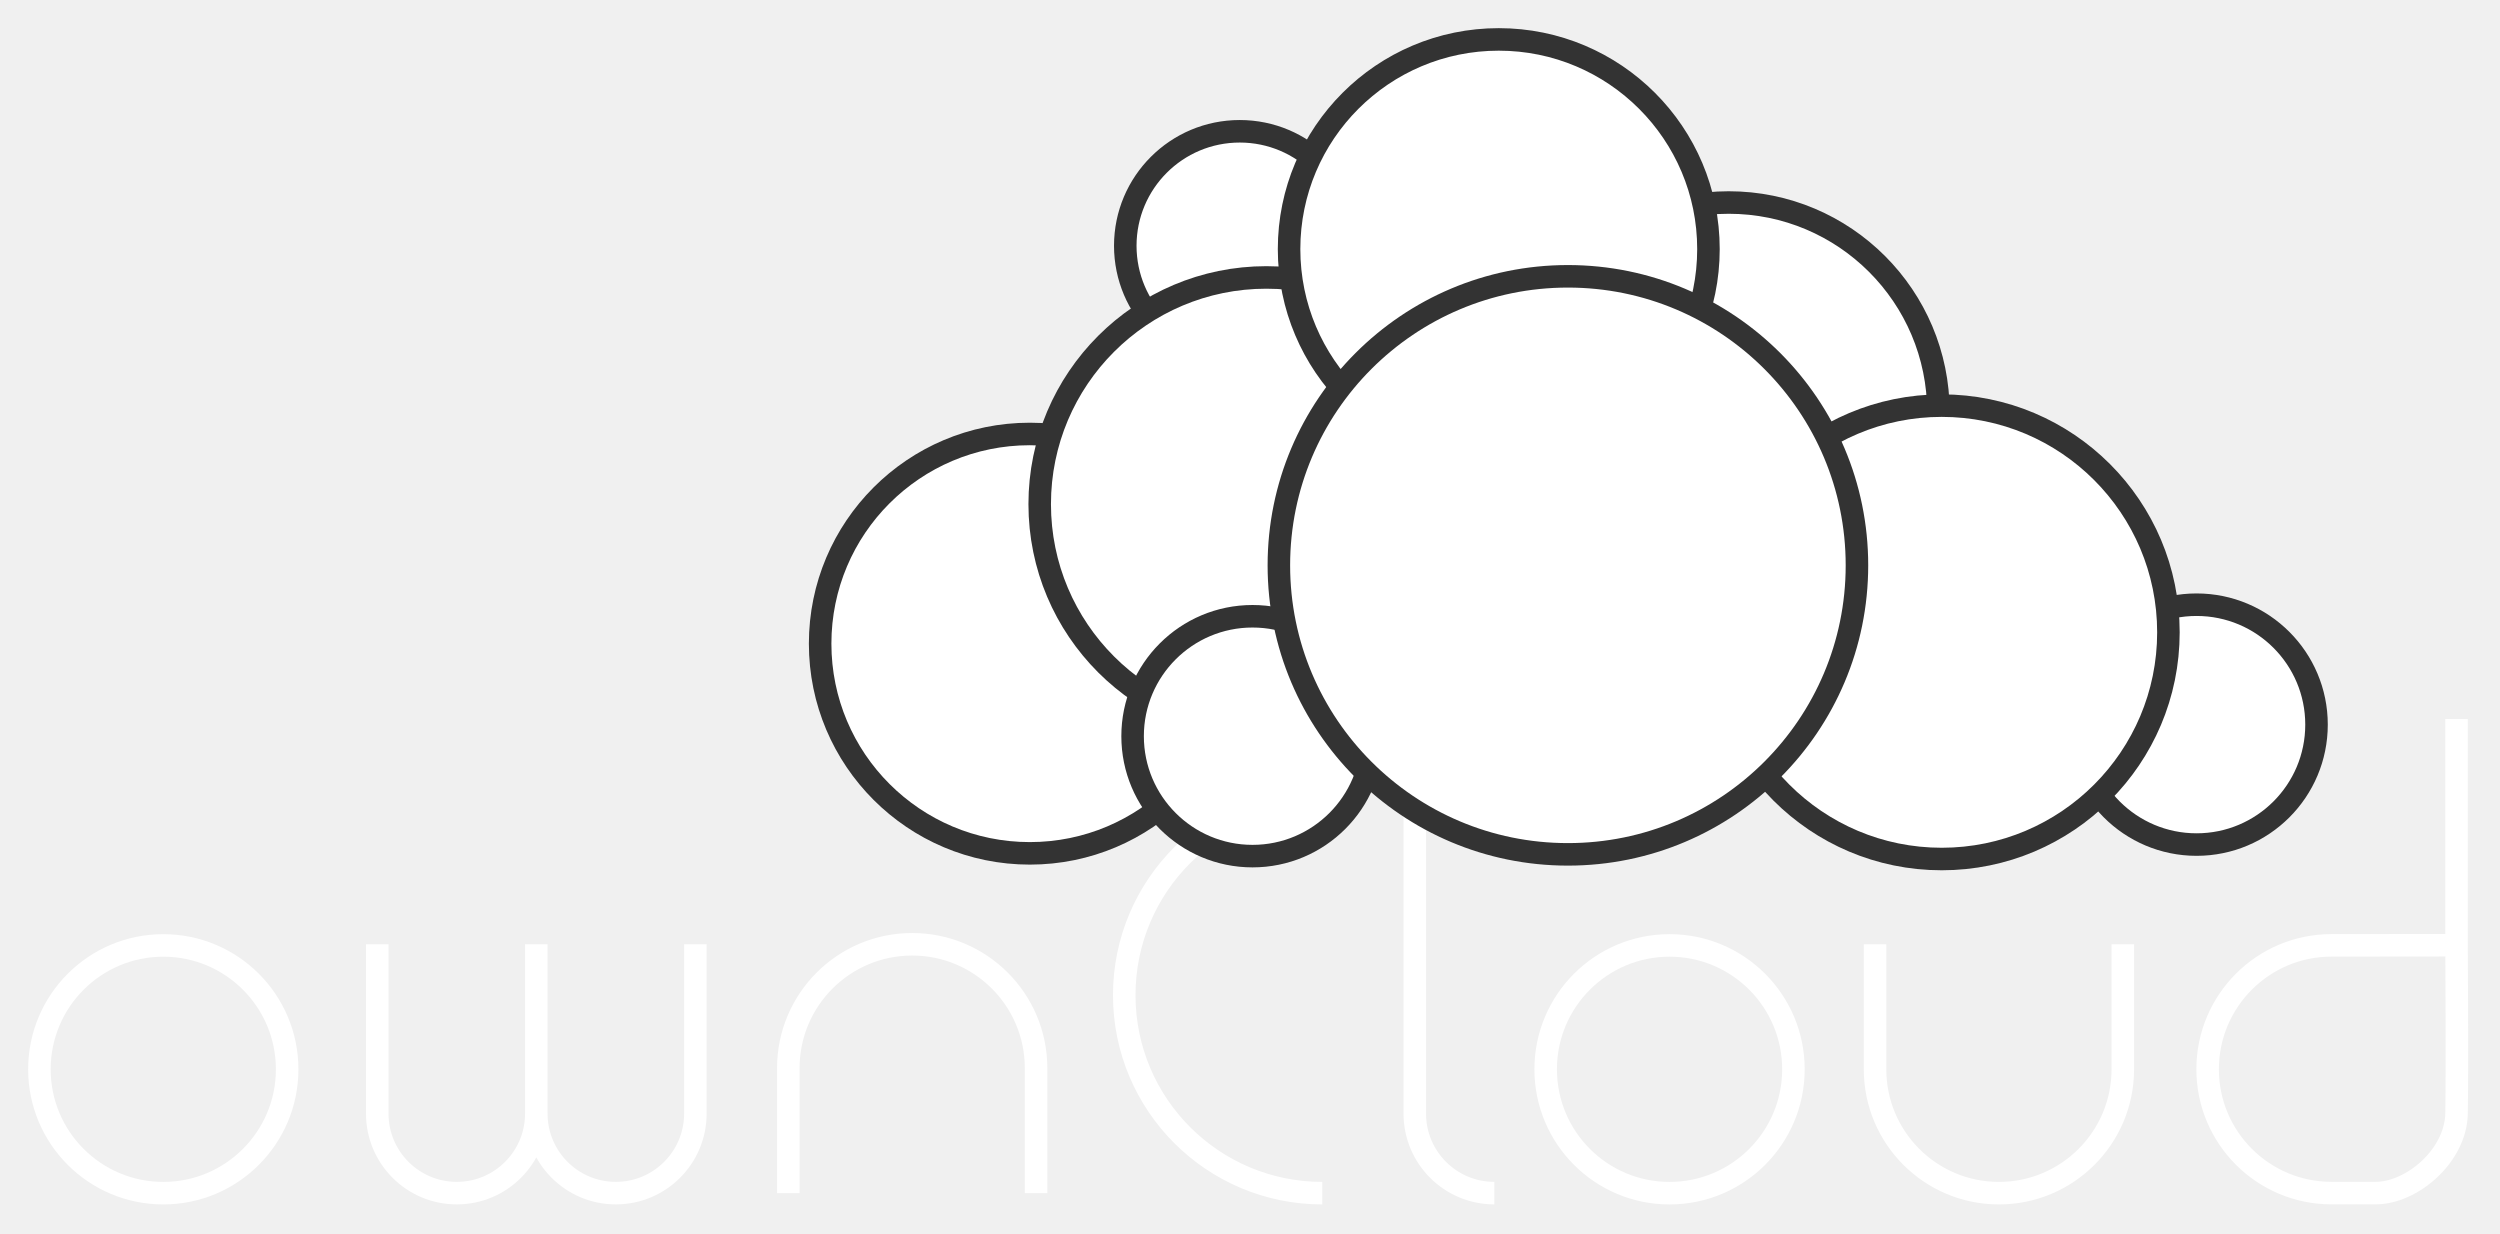
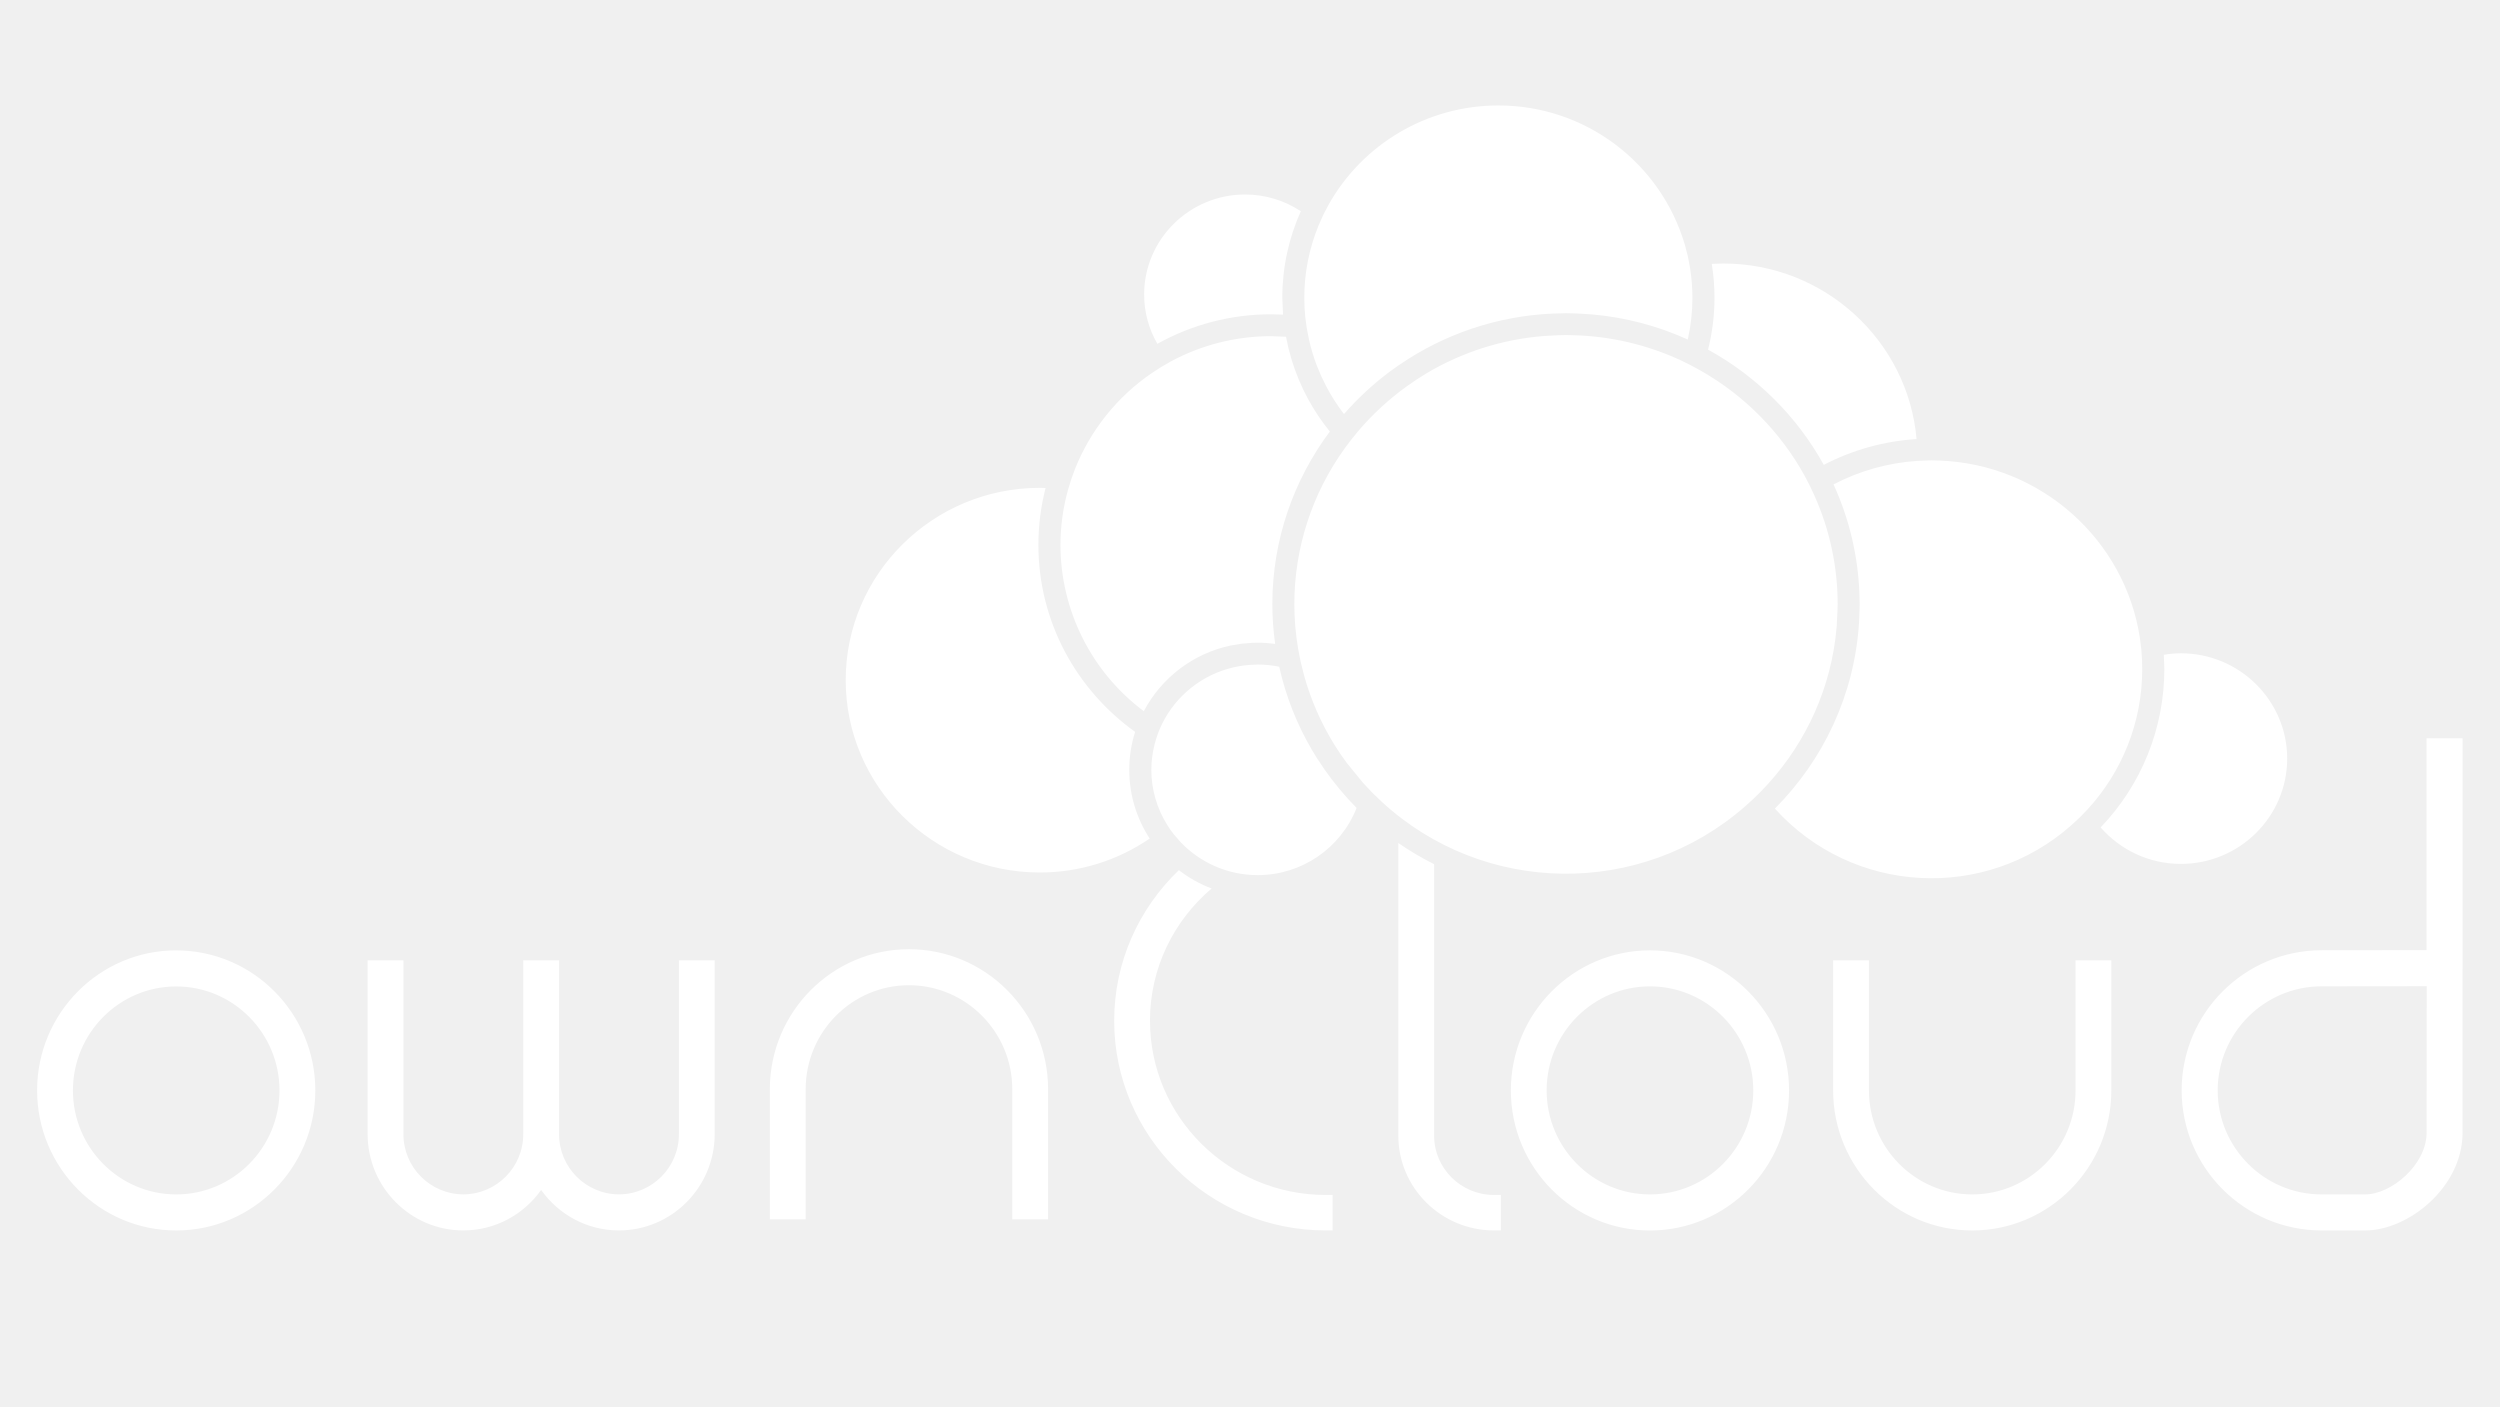
- <svg xmlns="http://www.w3.org/2000/svg" width="444" height="219" viewBox="0 0 444 219" fill="none">
-   <path d="M28.999 211.907C41.149 211.907 50.998 202.058 50.998 189.908C50.998 177.758 41.149 167.909 28.999 167.909C16.849 167.909 7 177.758 7 189.908C7 202.058 16.849 211.907 28.999 211.907Z" stroke="white" stroke-width="4" />
-   <path d="M296.512 211.909C308.663 211.909 318.513 202.059 318.513 189.908C318.513 177.757 308.663 167.907 296.512 167.907C284.361 167.907 274.511 177.757 274.511 189.908C274.511 202.059 284.361 211.909 296.512 211.909Z" stroke="white" stroke-width="4" />
-   <path d="M67 167.703V197.777C67 205.578 73.324 211.9 81.123 211.9C88.926 211.9 95.248 205.578 95.248 197.777M95.248 197.777V167.703M95.248 197.777C95.248 205.578 101.572 211.9 109.373 211.9C117.174 211.9 123.498 205.578 123.498 197.777V167.703M251.265 127.699V197.777C251.265 205.578 257.587 211.9 265.388 211.9M140.004 211.906V189.705C140.004 177.555 149.854 167.705 162.004 167.705C174.156 167.705 184.006 177.555 184.006 189.705V211.906M333.009 167.703V189.908C333.009 202.056 342.859 211.906 355.009 211.906C367.159 211.906 377.011 202.056 377.011 189.908V167.703M234.833 141.576C215.412 141.576 199.666 157.32 199.666 176.742C199.666 196.164 215.412 211.906 234.833 211.906M436.283 167.871V127.699V166.892V167.871ZM436.283 167.871L414.075 167.896C401.925 167.896 392.075 177.746 392.075 189.896C392.075 202.044 401.925 211.894 414.075 211.894H421.923C428.314 211.894 436.144 205.318 436.282 197.766C436.419 190.213 436.283 167.871 436.283 167.871Z" stroke="white" stroke-width="4" />
-   <path d="M220.181 63.98C231.41 63.98 240.513 54.877 240.513 43.648C240.513 32.419 231.41 23.316 220.181 23.316C208.952 23.316 199.849 32.419 199.849 43.648C199.849 54.877 208.952 63.98 220.181 63.98Z" fill="white" stroke="#333333" stroke-width="4" />
-   <path d="M182.898 151.556C203.466 151.556 220.14 134.882 220.14 114.314C220.14 93.746 203.466 77.072 182.898 77.072C162.33 77.072 145.656 93.746 145.656 114.314C145.656 134.882 162.33 151.556 182.898 151.556Z" fill="white" stroke="#333333" stroke-width="4" />
-   <path d="M224.912 129.794C247.147 129.794 265.173 111.769 265.173 89.534C265.173 67.298 247.147 49.273 224.912 49.273C202.676 49.273 184.651 67.298 184.651 89.534C184.651 111.769 202.676 129.794 224.912 129.794Z" fill="white" stroke="#333333" stroke-width="4" />
-   <path d="M307.021 110.451C327.589 110.451 344.263 93.777 344.263 73.209C344.263 52.641 327.589 35.967 307.021 35.967C286.453 35.967 269.779 52.641 269.779 73.209C269.779 93.777 286.453 110.451 307.021 110.451Z" fill="white" stroke="#333333" stroke-width="4" />
-   <path d="M266.18 81.482C286.748 81.482 303.421 64.809 303.421 44.241C303.421 23.673 286.748 7 266.18 7C245.612 7 228.939 23.673 228.939 44.241C228.939 64.809 245.612 81.482 266.18 81.482Z" fill="white" stroke="#333333" stroke-width="4" />
-   <path d="M390.114 149.995C401.878 149.995 411.414 140.458 411.414 128.695C411.414 116.931 401.878 107.395 390.114 107.395C378.35 107.395 368.814 116.931 368.814 128.695C368.814 140.458 378.35 149.995 390.114 149.995Z" fill="white" stroke="#333333" stroke-width="4" />
-   <path d="M344.85 152.561C367.085 152.561 385.111 134.536 385.111 112.3C385.111 90.064 367.085 72.039 344.85 72.039C322.614 72.039 304.589 90.064 304.589 112.3C304.589 134.536 322.614 152.561 344.85 152.561Z" fill="white" stroke="#333333" stroke-width="4" />
-   <path d="M222.449 152.047C234.212 152.047 243.748 142.511 243.748 130.748C243.748 118.985 234.212 109.449 222.449 109.449C210.686 109.449 201.15 118.985 201.15 130.748C201.15 142.511 210.686 152.047 222.449 152.047Z" fill="white" stroke="#333333" stroke-width="4" />
-   <path d="M329.794 100.406C329.794 128.754 306.81 151.734 278.46 151.734C250.11 151.734 227.127 128.754 227.127 100.406C227.127 72.055 250.111 49.073 278.46 49.073C306.809 49.073 329.794 72.055 329.794 100.406Z" fill="white" stroke="#333333" stroke-width="4" />
+ <svg xmlns="http://www.w3.org/2000/svg" width="64" height="36" fill="none">
+   <g clip-path="url(#A)" fill-rule="evenodd" fill="#fff">
+     <path d="M4.511 30.577c-1.458 0-2.644-1.194-2.644-2.662s1.186-2.662 2.644-2.662 2.644 1.194 2.644 2.662-1.186 2.662-2.644 2.662zm0-6.248c-1.963 0-3.561 1.608-3.561 3.585S2.547 31.5 4.511 31.5s3.561-1.608 3.561-3.585-1.597-3.585-3.561-3.585zm12.869.255v4.448a1.54 1.54 0 0 1-1.534 1.544 1.54 1.54 0 0 1-1.534-1.544v-4.448h-.917v4.448a1.54 1.54 0 0 1-1.534 1.544 1.54 1.54 0 0 1-1.533-1.544v-4.448h-.917v4.448c0 1.36 1.099 2.467 2.45 2.467.821 0 1.547-.41 1.992-1.036.445.626 1.171 1.036 1.992 1.036 1.351 0 2.451-1.107 2.451-2.467v-4.448h-.917zm5.889-.284c-1.964 0-3.561 1.608-3.561 3.585v3.33h.917v-3.33c0-1.468 1.186-2.663 2.644-2.663s2.645 1.194 2.645 2.663v3.33h.917v-3.33c0-1.977-1.598-3.585-3.561-3.585zm18.97 6.277c-1.458 0-2.645-1.195-2.645-2.663s1.186-2.663 2.645-2.663 2.645 1.195 2.645 2.663-1.186 2.663-2.645 2.663zm0-6.248c-1.964 0-3.561 1.608-3.561 3.586s1.597 3.586 3.561 3.586 3.561-1.608 3.561-3.586-1.598-3.586-3.561-3.586zm10.895.255v3.331c0 1.468-1.186 2.662-2.645 2.662s-2.644-1.194-2.644-2.662v-3.331h-.917v3.331c0 1.977 1.597 3.585 3.561 3.585s3.561-1.608 3.561-3.585v-3.331h-.917zm8.986 4.439c-.015.8-.9 1.554-1.575 1.554h-1.113c-1.466 0-2.659-1.195-2.659-2.663s1.193-2.664 2.66-2.664l2.691-.003-.003 3.776zm.922-4.223v-5.9h-.922v5.423l-2.689.003a3.59 3.59 0 0 0-3.581 3.587 3.59 3.59 0 0 0 3.581 3.587h1.113c1.111 0 2.472-1.098 2.497-2.46V24.8zm-26.329 4.272v-6.949a7.63 7.63 0 0 1-.916-.542v7.491c0 1.338 1.099 2.427 2.449 2.427h.176v-.908h-.176c-.845 0-1.533-.681-1.533-1.519zm-7.274-2.939c0-1.354.613-2.568 1.578-3.387a3.28 3.28 0 0 1-.838-.47c-1.02.977-1.656 2.344-1.656 3.857 0 2.959 2.429 5.366 5.416 5.366h.176v-.908h-.176c-2.481 0-4.499-2-4.499-4.458zm17.582-10.13l.018-.356.005-.177a6.8 6.8 0 0 0-.593-2.78l-.121-.258-.128-.247a6.97 6.97 0 0 0-2.646-2.686l-.25-.137-.255-.127a6.96 6.96 0 0 0-2.801-.654l-.161-.004-.199.005-.357.019a6.95 6.95 0 0 0-3.017.957l-.246.155-.241.166c-.464.332-.885.718-1.253 1.15l-.18.221-.169.225a6.81 6.81 0 0 0-1.292 3.994c0 .393.035.777.099 1.152l.063.321.086.344a6.81 6.81 0 0 0 .769 1.765l.157.243.169.237.414.508.245.26.236.227a6.96 6.96 0 0 0 9.296.122l.208-.188.205-.201c1.018-1.041 1.708-2.397 1.904-3.906l.037-.352zm-13.283 3.445l-.155-.254c-.382-.653-.667-1.368-.835-2.126a2.74 2.74 0 0 0-.554-.056l-.06.003a2.74 2.74 0 0 0-.281.02 2.82 2.82 0 0 0-.279.05c-.801.186-1.466.723-1.821 1.439-.042.085-.079.171-.112.261a2.59 2.59 0 0 0-.084.272c-.052.209-.083.427-.083.651a2.66 2.66 0 0 0 .408 1.412 2.37 2.37 0 0 0 .163.233l.182.21c.496.516 1.194.84 1.969.84a2.72 2.72 0 0 0 2.533-1.72 7.51 7.51 0 0 1-.823-.987l-.165-.248zm21.099-2.535l-.02-.291-.035-.286c-.379-2.509-2.524-4.453-5.138-4.546l-.196-.005-.086.002-.282.012a5.39 5.39 0 0 0-2.142.602 7.34 7.34 0 0 1 .662 2.773l.008.295-.002.086-.014.375c-.115 1.854-.916 3.526-2.155 4.77a5.4 5.4 0 0 0 7.593.423l.212-.196.202-.209c.868-.949 1.397-2.207 1.397-3.586l-.005-.217zm.993-.189a2.77 2.77 0 0 0-.436.038l.013.368a5.85 5.85 0 0 1-1.631 4.052c.499.571 1.234.934 2.055.934 1.5 0 2.721-1.21 2.721-2.696s-1.221-2.696-2.721-2.696zM33.453 8.399l.057.294a4.88 4.88 0 0 0 .195.652l.115.276.128.263a4.93 4.93 0 0 0 .458.716 7.56 7.56 0 0 1 1.157-1.075l.243-.174.249-.164a7.52 7.52 0 0 1 3.937-1.166l.098-.003.281.007.383.024a7.51 7.51 0 0 1 2.453.643 4.87 4.87 0 0 0 .119-1.069 4.93 4.93 0 0 0-.067-.802l-.054-.275-.07-.271A4.97 4.97 0 0 0 38.358 2.7a4.98 4.98 0 0 0-4.351 2.549l-.135.258-.122.278a4.86 4.86 0 0 0-.36 1.838 4.91 4.91 0 0 0 .024.488l.038.289zm13.235 3.502a5.95 5.95 0 0 1 2.376-.661c-.22-2.514-2.355-4.494-4.948-4.494l-.295.009a5.46 5.46 0 0 1 .07.867 5.42 5.42 0 0 1-.165 1.328c1.247.686 2.278 1.711 2.963 2.951zm-17.406 6.304a3.29 3.29 0 0 1 2.223-1.68l.278-.046.282-.023.13-.003a3.33 3.33 0 0 1 .449.031 7.39 7.39 0 0 1-.072-1.015c0-1.655.548-3.184 1.472-4.422a5.49 5.49 0 0 1-.556-.829l-.128-.251-.115-.258a5.4 5.4 0 0 1-.323-1.088l-.379-.015a5.4 5.4 0 0 0-2.579.652l-.25.145-.238.155a5.38 5.38 0 0 0-1.956 2.448l-.097.266-.083.271a5.29 5.29 0 0 0-.192 1.409 5.32 5.32 0 0 0 2.134 4.255zm-.223.531c-1.498-1.073-2.476-2.818-2.476-4.786 0-.503.064-.991.184-1.457l-.149-.004c-2.74 0-4.968 2.209-4.968 4.924s2.229 4.923 4.968 4.923a4.97 4.97 0 0 0 2.814-.869c-.33-.507-.523-1.111-.523-1.758 0-.338.052-.665.15-.972zm.57-9.934a2.51 2.51 0 0 1-.339-1.262c0-1.412 1.159-2.561 2.584-2.561.527 0 1.018.158 1.427.428-.304.678-.474 1.428-.474 2.216l.019.431-.304-.008a5.96 5.96 0 0 0-2.913.756z" />
+   </g>
+   <defs>
+     <clipPath id="A">
+       <path fill="#fff" transform="translate(.05)" d="M0 0h63.9v36H0z" />
+     </clipPath>
+   </defs>
</svg>
